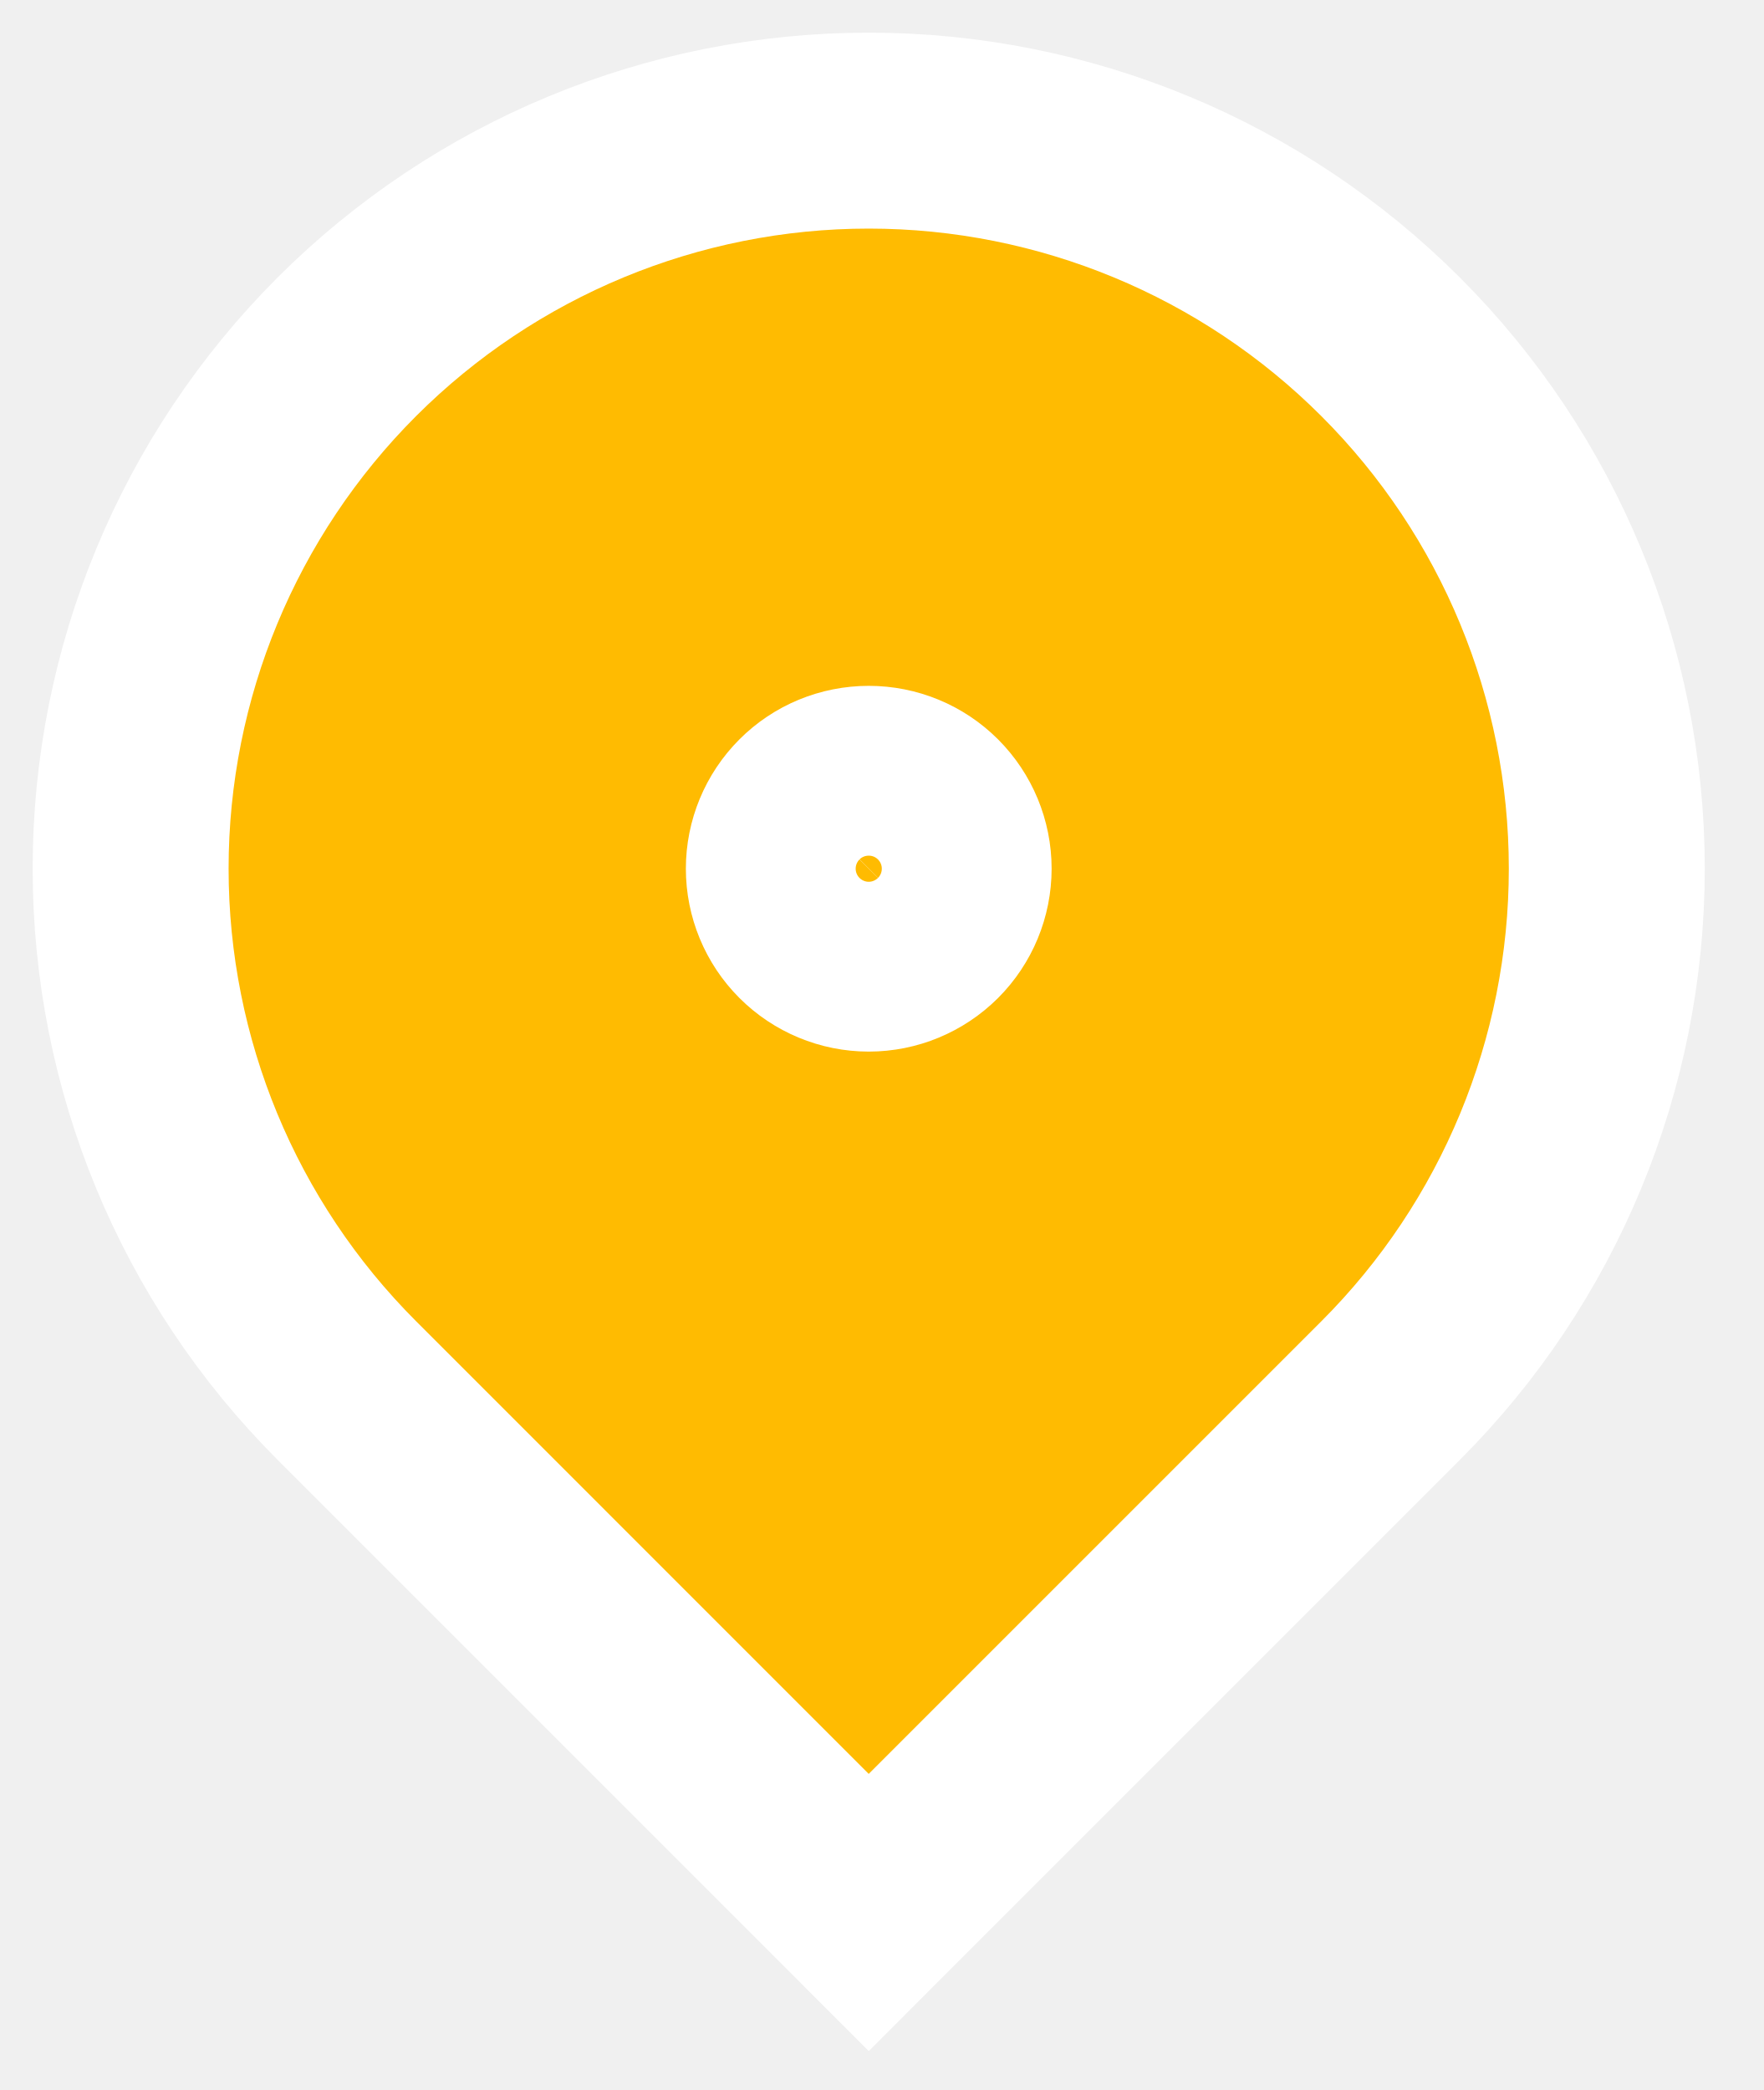
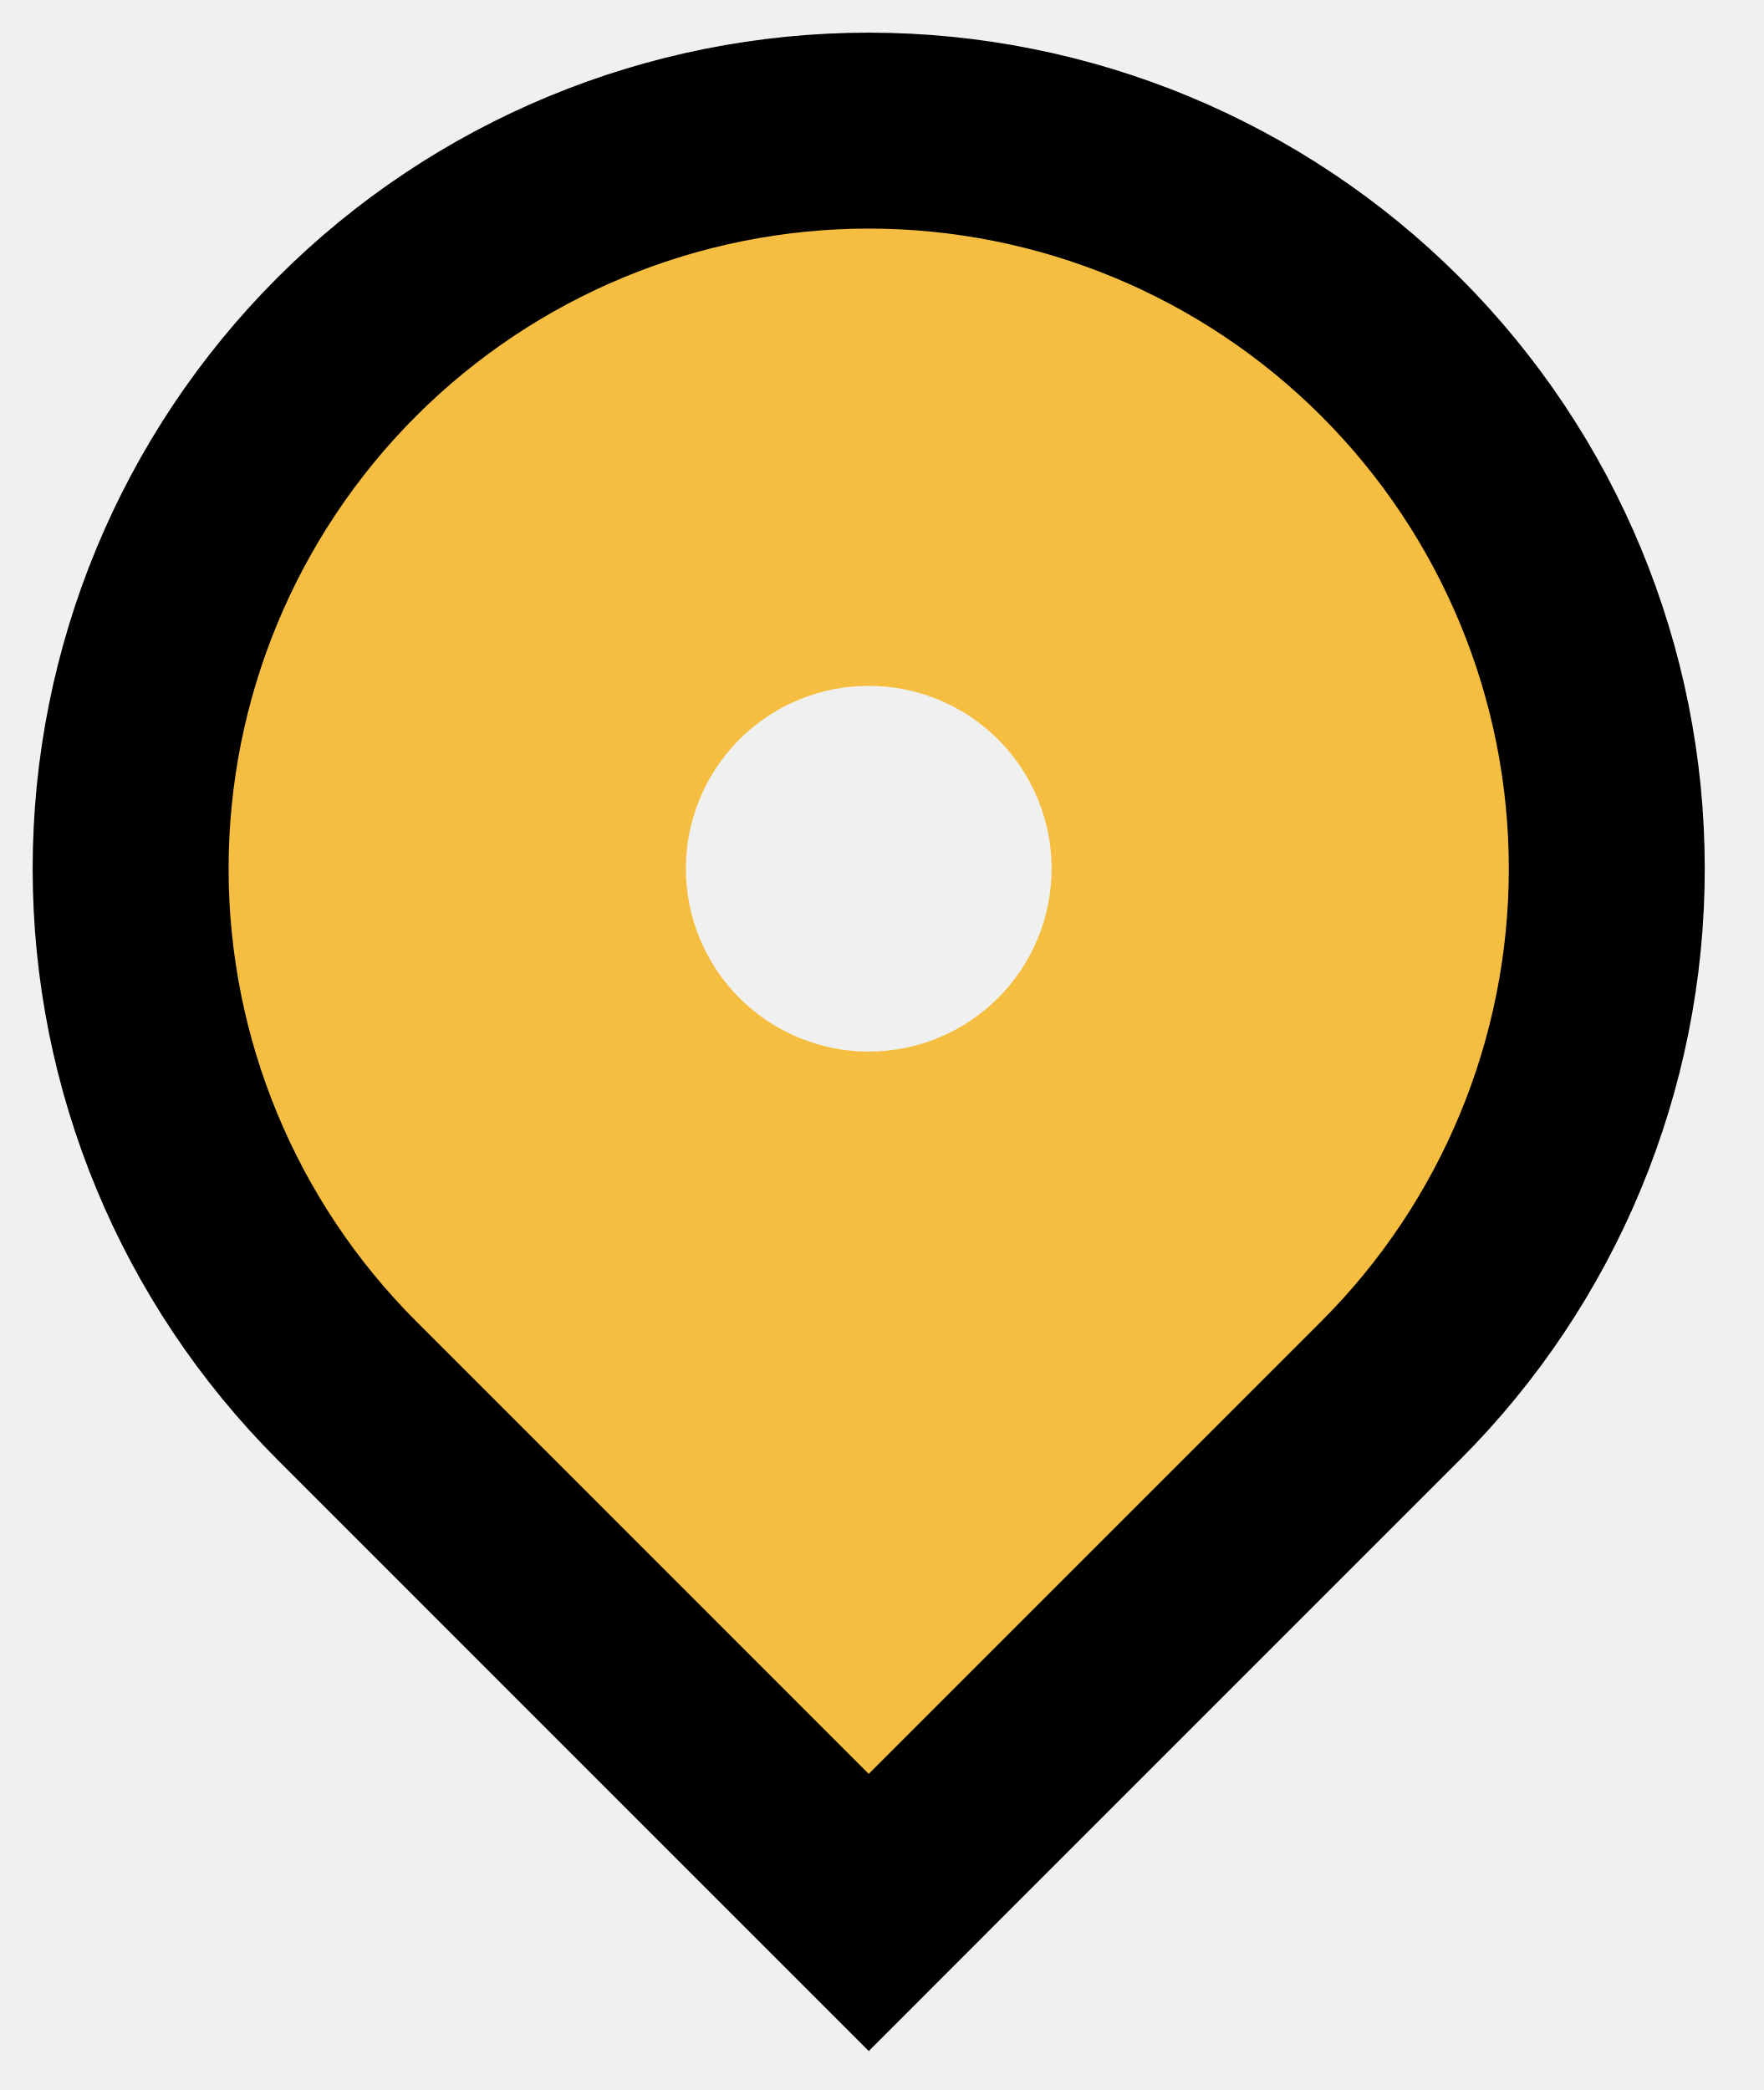
<svg xmlns="http://www.w3.org/2000/svg" width="27" height="32" viewBox="0 0 27 32" fill="none">
-   <path d="M13.301 29.282L14.361 28.221L21.291 21.291C23.411 19.172 24.601 16.298 24.601 13.3C24.601 10.303 23.411 7.429 21.291 5.31C19.172 3.191 16.298 2 13.301 2C10.304 2 7.429 3.191 5.31 5.31C3.191 7.429 2 10.3 2 13.3C2 16.3 3.19 19.17 5.31 21.29L13.301 29.282Z" fill="#FFBB01" stroke="white" stroke-width="3" />
-   <path d="M14.22 14.22C13.976 14.463 13.646 14.601 13.301 14.601C12.956 14.601 12.625 14.463 12.382 14.22C12.138 13.976 12.001 13.645 12.001 13.3C12.001 12.956 12.138 12.625 12.382 12.381C12.625 12.137 12.956 12.001 13.301 12.001C13.646 12.001 13.976 12.137 14.22 12.381C14.464 12.625 14.601 12.956 14.601 13.3C14.601 13.645 14.464 13.976 14.22 14.22Z" fill="#FFBB01" stroke="white" stroke-width="3" />
+   <path d="M13.301 29.282L14.361 28.221L21.291 21.291C23.411 19.172 24.601 16.298 24.601 13.3C24.601 10.303 23.411 7.429 21.291 5.31C19.172 3.191 16.298 2 13.301 2C10.304 2 7.429 3.191 5.31 5.31C3.191 7.429 2 10.3 2 13.3C2 16.3 3.19 19.17 5.31 21.29L13.301 29.282Z" fill="rgba(245, 190, 65, 1)" stroke="rgba(0,0,0,1)" stroke-width="3" />
+   <path d="M14.22 14.22C13.976 14.463 13.646 14.601 13.301 14.601C12.956 14.601 12.625 14.463 12.382 14.22C12.138 13.976 12.001 13.645 12.001 13.3C12.001 12.956 12.138 12.625 12.382 12.381C12.625 12.137 12.956 12.001 13.301 12.001C13.646 12.001 13.976 12.137 14.22 12.381C14.464 12.625 14.601 12.956 14.601 13.3C14.601 13.645 14.464 13.976 14.22 14.22Z" fill="rgba(240,240,240,1)" stroke="rgba(240,240,240,1)" stroke-width="3" />
</svg>
